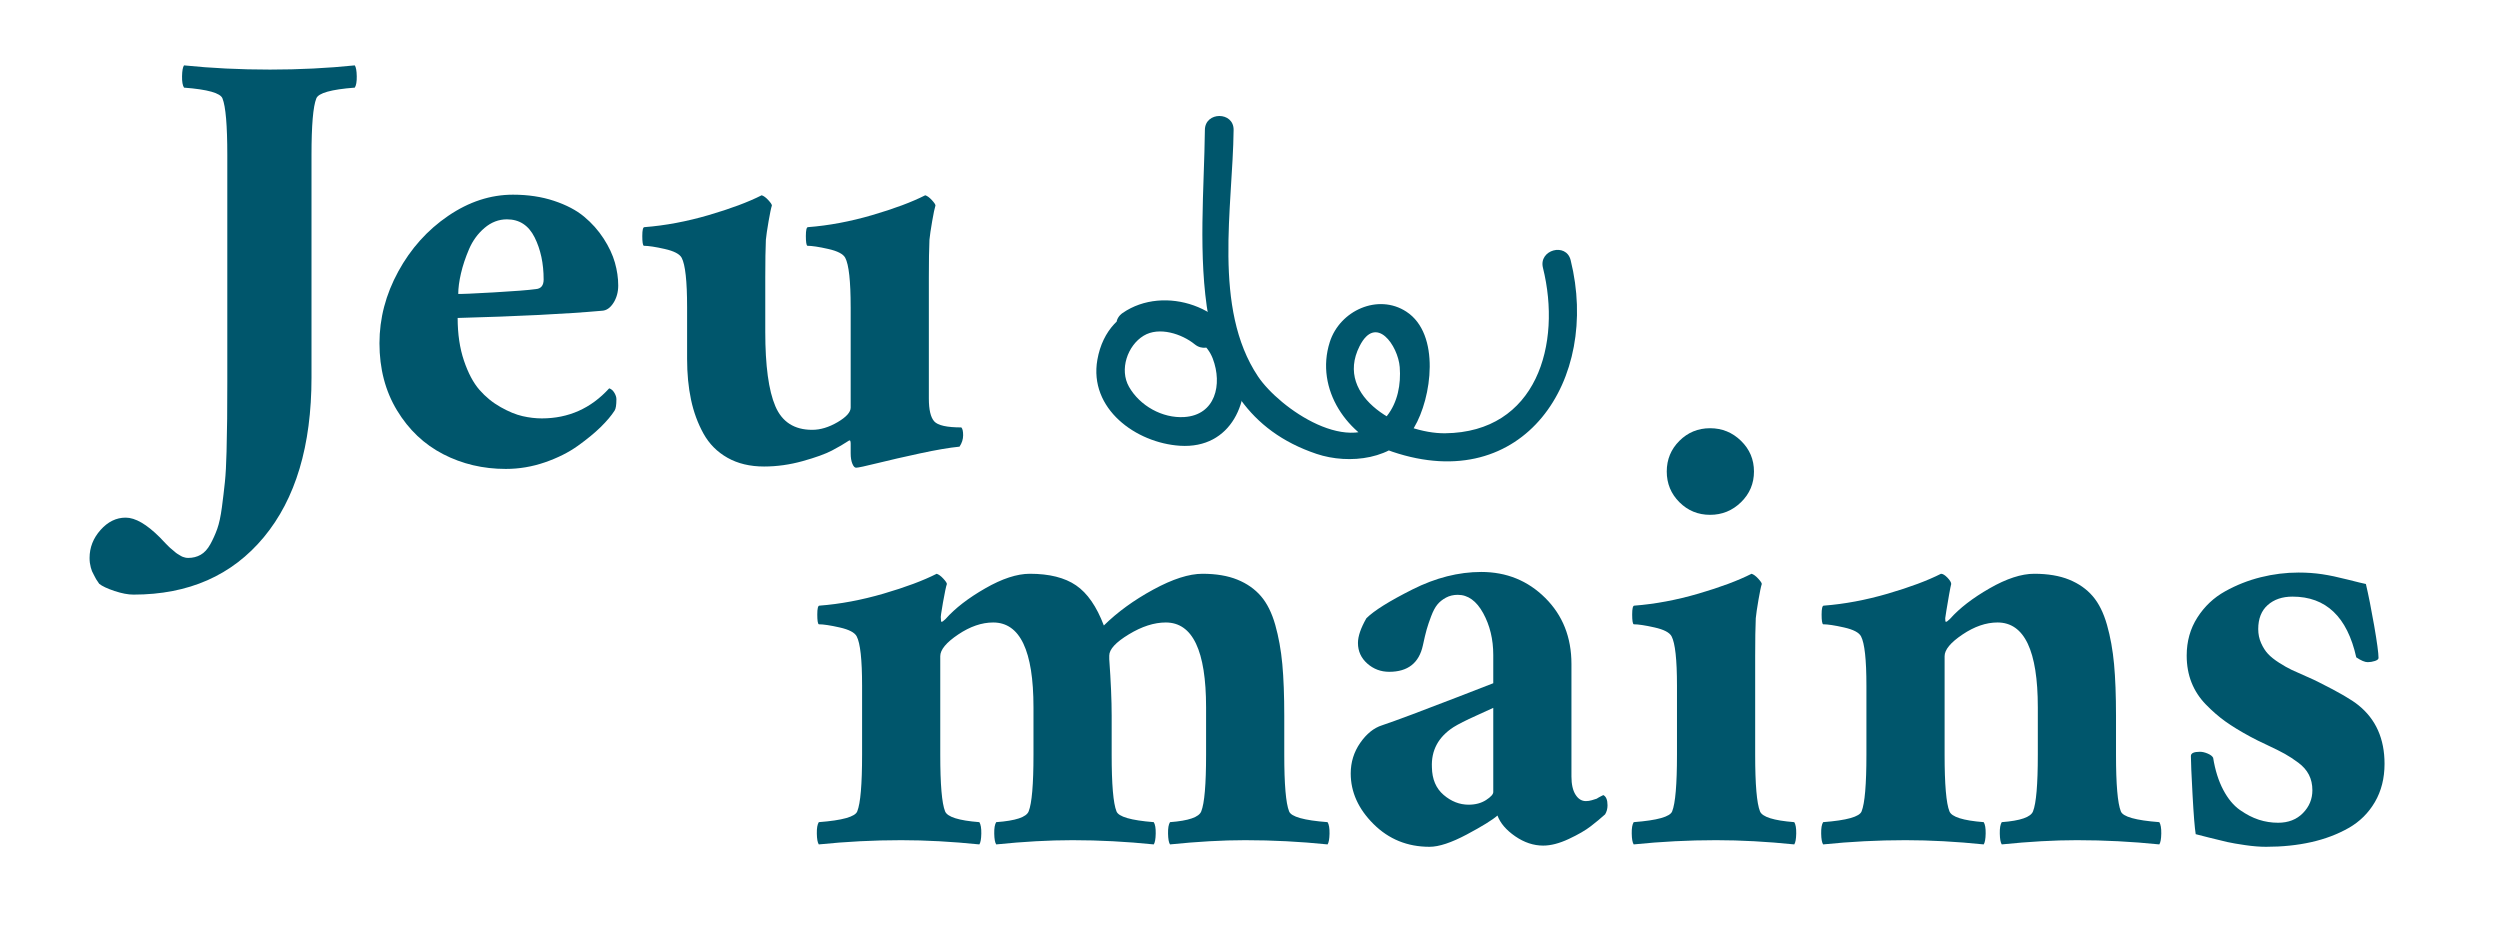
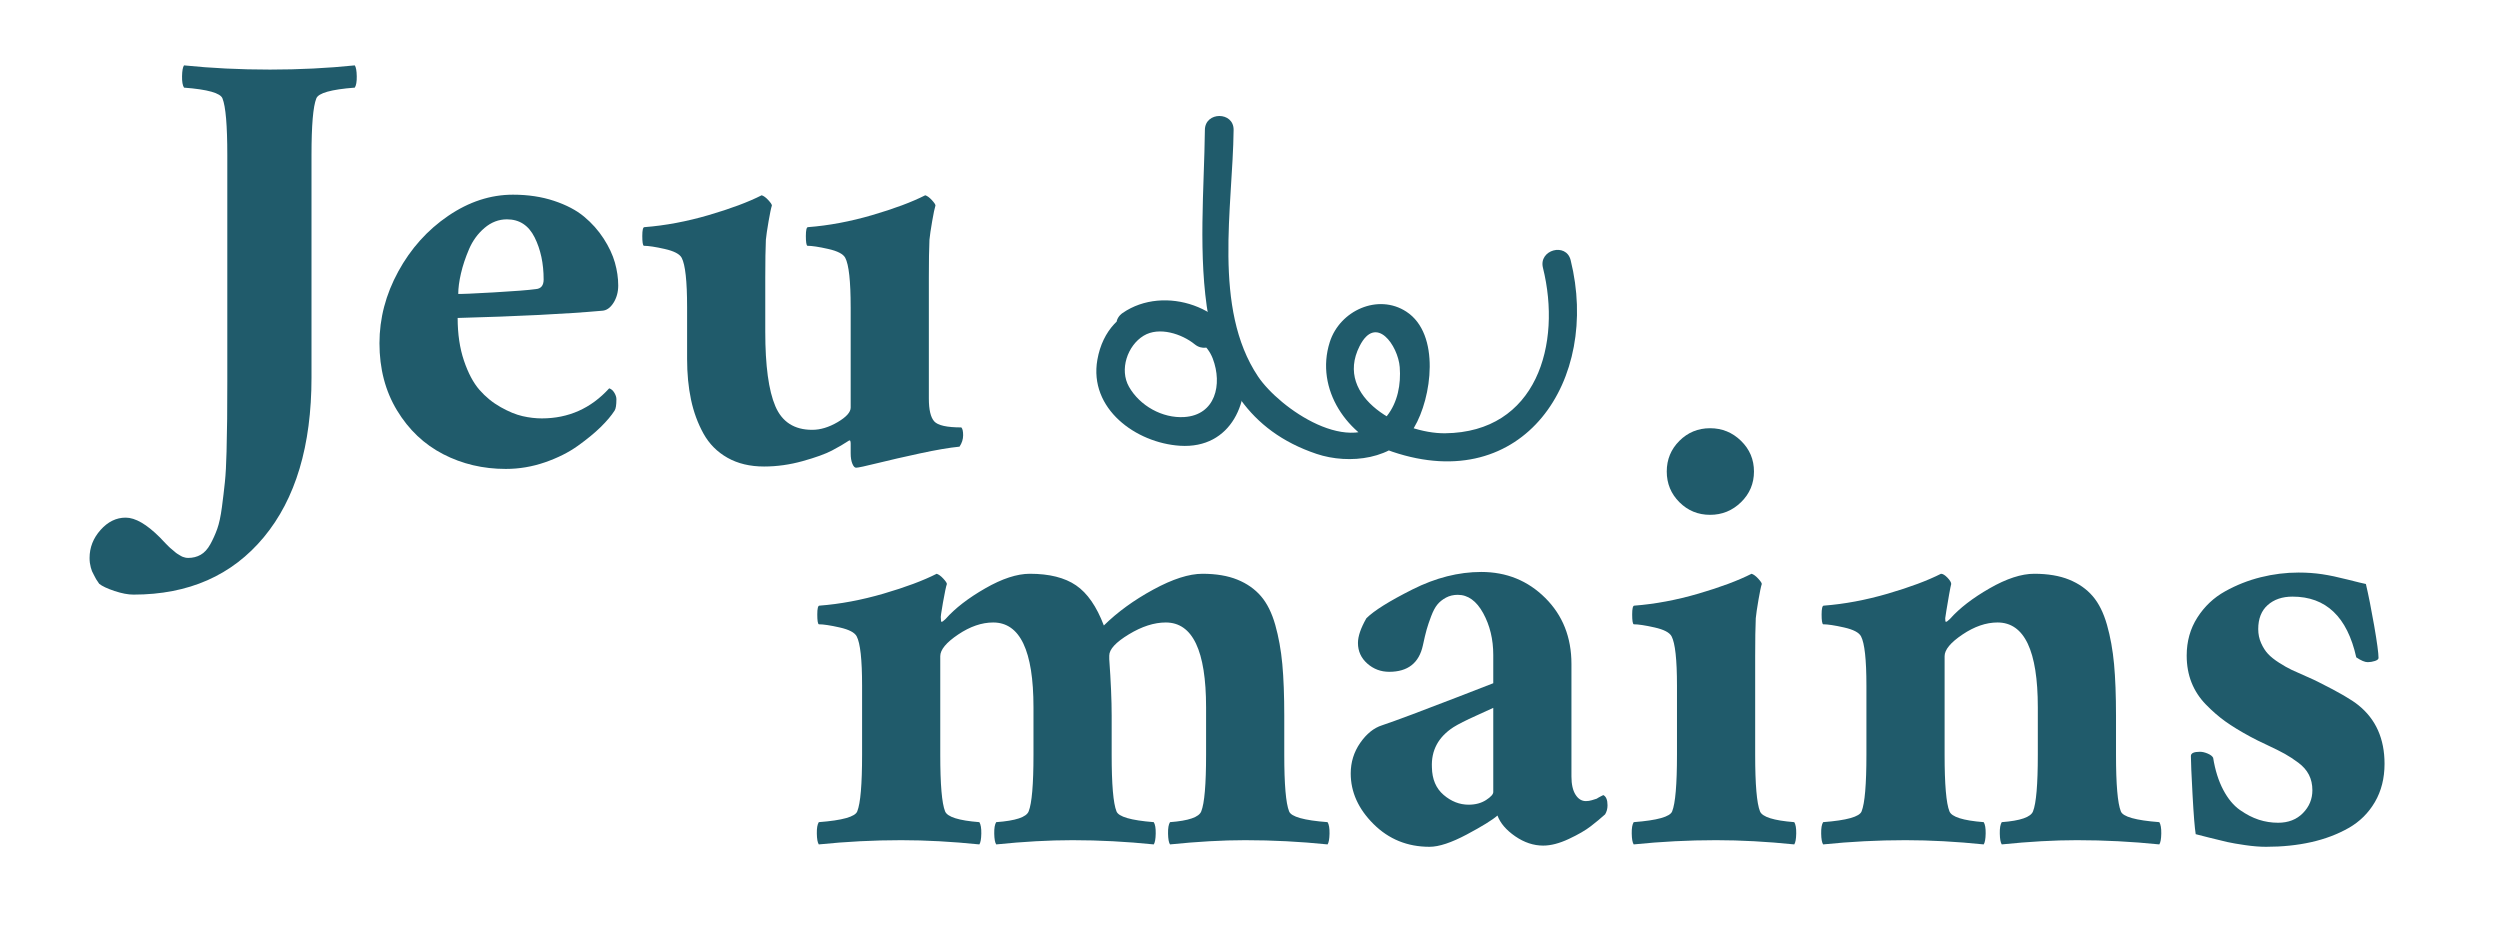
<svg xmlns="http://www.w3.org/2000/svg" version="1.1" id="Calque_1" x="0px" y="0px" width="489px" height="182px" viewBox="0 0 489 182" enable-background="new 0 0 489 182" xml:space="preserve">
  <g>
-     <path fill="#00566C" d="M52.813,13.611c5.725,0,11.253-0.275,16.586-0.822c0.236,0.353,0.361,1.057,0.382,2.115   c0.02,1.06-0.108,1.806-0.382,2.236c-4.627,0.353-7.138,1.06-7.529,2.117c-0.627,1.568-0.94,5.255-0.94,11.059v43.523   c0,13.332-3.108,23.743-9.322,31.232c-6.215,7.49-14.714,11.235-25.498,11.235c-1.059,0-2.294-0.236-3.706-0.706   c-1.412-0.47-2.411-0.941-3-1.411c-0.039-0.079-0.157-0.256-0.354-0.53c-0.196-0.274-0.323-0.479-0.382-0.618   c-0.059-0.136-0.166-0.344-0.323-0.615c-0.156-0.274-0.273-0.511-0.353-0.708c-0.078-0.195-0.156-0.441-0.235-0.736   c-0.079-0.292-0.138-0.587-0.178-0.881c-0.038-0.293-0.058-0.616-0.058-0.971c0-2.038,0.715-3.861,2.147-5.471   c1.432-1.606,3.068-2.41,4.912-2.41c1.881,0,4.116,1.293,6.705,3.882c0.079,0.078,0.265,0.274,0.559,0.589   c0.293,0.312,0.49,0.518,0.588,0.615c0.097,0.101,0.273,0.275,0.529,0.531c0.254,0.255,0.45,0.431,0.588,0.529   c0.137,0.099,0.323,0.254,0.559,0.47c0.236,0.216,0.421,0.362,0.559,0.442c0.137,0.078,0.313,0.187,0.53,0.324   c0.214,0.135,0.401,0.233,0.559,0.293c0.156,0.06,0.324,0.108,0.5,0.146c0.176,0.04,0.362,0.059,0.559,0.059   c0.902,0,1.714-0.205,2.44-0.617c0.726-0.412,1.353-1.098,1.883-2.057c0.529-0.962,0.98-1.962,1.353-3.002   c0.372-1.039,0.676-2.451,0.912-4.233c0.234-1.786,0.431-3.432,0.588-4.942c0.156-1.51,0.264-3.489,0.322-5.938   c0.06-2.452,0.098-4.589,0.118-6.413c0.019-1.822,0.029-4.206,0.029-7.145V30.316c0-5.804-0.314-9.491-0.941-11.059   c-0.392-1.057-2.902-1.764-7.528-2.117c-0.274-0.431-0.403-1.176-0.382-2.236c0.02-1.058,0.147-1.762,0.382-2.115   C41.324,13.336,46.931,13.611,52.813,13.611z" />
-     <path fill="#00566C" d="M89.516,62.194c0,3.138,0.412,5.921,1.234,8.352c0.824,2.431,1.833,4.333,3.029,5.707   c1.196,1.373,2.579,2.5,4.147,3.381c1.566,0.883,3,1.472,4.293,1.765c1.293,0.295,2.549,0.44,3.764,0.44   c5.214,0,9.607-1.959,13.175-5.88c0.392,0.117,0.726,0.402,1,0.853c0.273,0.452,0.412,0.872,0.412,1.265   c0,1.137-0.118,1.881-0.353,2.233c-0.628,0.982-1.529,2.049-2.706,3.206c-1.176,1.158-2.667,2.384-4.47,3.677   c-1.804,1.294-3.951,2.371-6.44,3.234c-2.491,0.863-5.05,1.295-7.677,1.295c-4.431,0-8.508-0.961-12.233-2.884   c-3.725-1.92-6.734-4.772-9.028-8.556c-2.294-3.784-3.44-8.166-3.44-13.146c0-4.863,1.225-9.538,3.676-14.029   c2.45-4.488,5.706-8.116,9.764-10.881c4.058-2.765,8.283-4.146,12.675-4.146c2.941,0,5.617,0.402,8.029,1.205   c2.411,0.804,4.372,1.833,5.881,3.088c1.51,1.255,2.784,2.685,3.824,4.294c1.038,1.606,1.773,3.175,2.206,4.706   c0.431,1.529,0.647,3.019,0.647,4.47c0,1.293-0.314,2.431-0.94,3.411c-0.628,0.98-1.375,1.49-2.236,1.529   C110.689,61.409,101.278,61.88,89.516,62.194z M89.633,57.488c0.508,0.039,2.812-0.057,6.911-0.293   c4.097-0.236,6.852-0.451,8.263-0.647c1.02-0.079,1.529-0.706,1.529-1.882c0-3.138-0.588-5.882-1.764-8.235   c-1.176-2.353-2.981-3.529-5.412-3.529c-1.608,0-3.068,0.56-4.382,1.677c-1.315,1.117-2.323,2.5-3.029,4.146   c-0.706,1.647-1.235,3.235-1.588,4.765C89.81,55.019,89.633,56.351,89.633,57.488z" />
-     <path fill="#00566C" d="M166.39,60.077c0-5.098-0.353-8.313-1.058-9.647c-0.393-0.744-1.5-1.322-3.324-1.733   c-1.824-0.412-3.186-0.62-4.087-0.62c-0.197-0.117-0.294-0.754-0.294-1.91c0-1.158,0.137-1.736,0.411-1.736   c4.079-0.313,8.265-1.098,12.558-2.353c4.293-1.254,7.754-2.548,10.381-3.882c0.392,0.117,0.824,0.433,1.294,0.941   c0.47,0.51,0.706,0.862,0.706,1.059c-0.156,0.47-0.374,1.501-0.647,3.089c-0.273,1.586-0.451,2.793-0.529,3.615   c-0.08,1.726-0.118,4.198-0.118,7.411v23.645c0,2.197,0.353,3.687,1.059,4.47c0.706,0.785,2.47,1.177,5.294,1.177   c0.234,0.235,0.353,0.745,0.353,1.528c0,0.785-0.235,1.531-0.706,2.235c-2,0.197-4.587,0.638-7.764,1.325   c-3.176,0.686-5.951,1.321-8.323,1.909c-2.372,0.588-3.754,0.884-4.146,0.884c-0.274,0-0.521-0.265-0.735-0.796   c-0.215-0.528-0.323-1.204-0.323-2.028V86.78c0-0.55-0.118-0.745-0.353-0.589c-0.941,0.628-2.05,1.275-3.324,1.941   c-1.273,0.666-3.176,1.353-5.705,2.06c-2.528,0.704-5.048,1.058-7.558,1.058c-2.744,0-5.126-0.567-7.146-1.706   c-2.021-1.137-3.587-2.715-4.706-4.733c-1.117-2.021-1.931-4.236-2.44-6.647c-0.509-2.413-0.764-5.069-0.764-7.97V60.077   c0-5.098-0.354-8.313-1.059-9.647c-0.393-0.744-1.501-1.322-3.324-1.733c-1.824-0.412-3.186-0.62-4.087-0.62   c-0.197-0.117-0.294-0.754-0.294-1.91c0-1.158,0.137-1.736,0.411-1.736c4.079-0.313,8.264-1.098,12.559-2.353   c4.293-1.254,7.754-2.548,10.38-3.882c0.391,0.117,0.824,0.433,1.294,0.941c0.47,0.51,0.706,0.862,0.706,1.059   c-0.157,0.47-0.375,1.501-0.648,3.089c-0.273,1.586-0.451,2.793-0.529,3.615c-0.079,1.726-0.118,4.198-0.118,7.411v10.588   c0,6.628,0.656,11.479,1.971,14.557c1.313,3.079,3.714,4.618,7.205,4.618c1.608,0,3.265-0.5,4.97-1.5   c1.706-1,2.559-1.952,2.559-2.853V60.077z" />
+     <path fill="#205B6B" d="M52.813,13.611c5.725,0,11.253-0.275,16.586-0.822c0.236,0.353,0.361,1.057,0.382,2.115   c0.02,1.06-0.108,1.806-0.382,2.236c-4.627,0.353-7.138,1.06-7.529,2.117c-0.627,1.568-0.94,5.255-0.94,11.059v43.523   c0,13.332-3.108,23.743-9.322,31.232c-6.215,7.49-14.714,11.235-25.498,11.235c-1.059,0-2.294-0.236-3.706-0.706   c-1.412-0.47-2.411-0.941-3-1.411c-0.039-0.079-0.157-0.256-0.354-0.53c-0.196-0.274-0.323-0.479-0.382-0.618   c-0.059-0.136-0.166-0.344-0.323-0.615c-0.156-0.274-0.273-0.511-0.353-0.708c-0.078-0.195-0.156-0.441-0.235-0.736   c-0.079-0.292-0.138-0.587-0.178-0.881c-0.038-0.293-0.058-0.616-0.058-0.971c0-2.038,0.715-3.861,2.147-5.471   c1.432-1.606,3.068-2.41,4.912-2.41c1.881,0,4.116,1.293,6.705,3.882c0.079,0.078,0.265,0.274,0.559,0.589   c0.293,0.312,0.49,0.518,0.588,0.615c0.097,0.101,0.273,0.275,0.529,0.531c0.254,0.255,0.45,0.431,0.588,0.529   c0.137,0.099,0.323,0.254,0.559,0.47c0.236,0.216,0.421,0.362,0.559,0.442c0.137,0.078,0.313,0.187,0.53,0.324   c0.214,0.135,0.401,0.233,0.559,0.293c0.156,0.06,0.324,0.108,0.5,0.146c0.176,0.04,0.362,0.059,0.559,0.059   c0.902,0,1.714-0.205,2.44-0.617c0.726-0.412,1.353-1.098,1.883-2.057c0.529-0.962,0.98-1.962,1.353-3.002   c0.372-1.039,0.676-2.451,0.912-4.233c0.234-1.786,0.431-3.432,0.588-4.942c0.156-1.51,0.264-3.489,0.322-5.938   c0.06-2.452,0.098-4.589,0.118-6.413c0.019-1.822,0.029-4.206,0.029-7.145V30.316c0-5.804-0.314-9.491-0.941-11.059   c-0.392-1.057-2.902-1.764-7.528-2.117c-0.274-0.431-0.403-1.176-0.382-2.236c0.02-1.058,0.147-1.762,0.382-2.115   C41.324,13.336,46.931,13.611,52.813,13.611z" />
+     <path fill="#205B6B" d="M89.516,62.194c0,3.138,0.412,5.921,1.234,8.352c0.824,2.431,1.833,4.333,3.029,5.707   c1.196,1.373,2.579,2.5,4.147,3.381c1.566,0.883,3,1.472,4.293,1.765c1.293,0.295,2.549,0.44,3.764,0.44   c5.214,0,9.607-1.959,13.175-5.88c0.392,0.117,0.726,0.402,1,0.853c0.273,0.452,0.412,0.872,0.412,1.265   c0,1.137-0.118,1.881-0.353,2.233c-0.628,0.982-1.529,2.049-2.706,3.206c-1.176,1.158-2.667,2.384-4.47,3.677   c-1.804,1.294-3.951,2.371-6.44,3.234c-2.491,0.863-5.05,1.295-7.677,1.295c-4.431,0-8.508-0.961-12.233-2.884   c-3.725-1.92-6.734-4.772-9.028-8.556c-2.294-3.784-3.44-8.166-3.44-13.146c0-4.863,1.225-9.538,3.676-14.029   c2.45-4.488,5.706-8.116,9.764-10.881c4.058-2.765,8.283-4.146,12.675-4.146c2.941,0,5.617,0.402,8.029,1.205   c2.411,0.804,4.372,1.833,5.881,3.088c1.51,1.255,2.784,2.685,3.824,4.294c1.038,1.606,1.773,3.175,2.206,4.706   c0.431,1.529,0.647,3.019,0.647,4.47c0,1.293-0.314,2.431-0.94,3.411c-0.628,0.98-1.375,1.49-2.236,1.529   C110.689,61.409,101.278,61.88,89.516,62.194z M89.633,57.488c0.508,0.039,2.812-0.057,6.911-0.293   c4.097-0.236,6.852-0.451,8.263-0.647c1.02-0.079,1.529-0.706,1.529-1.882c0-3.138-0.588-5.882-1.764-8.235   c-1.176-2.353-2.981-3.529-5.412-3.529c-1.608,0-3.068,0.56-4.382,1.677c-1.315,1.117-2.323,2.5-3.029,4.146   c-0.706,1.647-1.235,3.235-1.588,4.765C89.81,55.019,89.633,56.351,89.633,57.488z" />
+     <path fill="#205B6B" d="M166.39,60.077c0-5.098-0.353-8.313-1.058-9.647c-0.393-0.744-1.5-1.322-3.324-1.733   c-1.824-0.412-3.186-0.62-4.087-0.62c-0.197-0.117-0.294-0.754-0.294-1.91c0-1.158,0.137-1.736,0.411-1.736   c4.079-0.313,8.265-1.098,12.558-2.353c4.293-1.254,7.754-2.548,10.381-3.882c0.392,0.117,0.824,0.433,1.294,0.941   c0.47,0.51,0.706,0.862,0.706,1.059c-0.156,0.47-0.374,1.501-0.647,3.089c-0.273,1.586-0.451,2.793-0.529,3.615   c-0.08,1.726-0.118,4.198-0.118,7.411v23.645c0,2.197,0.353,3.687,1.059,4.47c0.706,0.785,2.47,1.177,5.294,1.177   c0.234,0.235,0.353,0.745,0.353,1.528c0,0.785-0.235,1.531-0.706,2.235c-2,0.197-4.587,0.638-7.764,1.325   c-3.176,0.686-5.951,1.321-8.323,1.909c-2.372,0.588-3.754,0.884-4.146,0.884c-0.274,0-0.521-0.265-0.735-0.796   c-0.215-0.528-0.323-1.204-0.323-2.028V86.78c0-0.55-0.118-0.745-0.353-0.589c-0.941,0.628-2.05,1.275-3.324,1.941   c-1.273,0.666-3.176,1.353-5.705,2.06c-2.528,0.704-5.048,1.058-7.558,1.058c-2.744,0-5.126-0.567-7.146-1.706   c-2.021-1.137-3.587-2.715-4.706-4.733c-1.117-2.021-1.931-4.236-2.44-6.647c-0.509-2.413-0.764-5.069-0.764-7.97V60.077   c0-5.098-0.354-8.313-1.059-9.647c-0.393-0.744-1.501-1.322-3.324-1.733c-1.824-0.412-3.186-0.62-4.087-0.62   c-0.197-0.117-0.294-0.754-0.294-1.91c0-1.158,0.137-1.736,0.411-1.736c4.079-0.313,8.264-1.098,12.559-2.353   c4.293-1.254,7.754-2.548,10.38-3.882c0.391,0.117,0.824,0.433,1.294,0.941c0.47,0.51,0.706,0.862,0.706,1.059   c-0.157,0.47-0.375,1.501-0.648,3.089c-0.273,1.586-0.451,2.793-0.529,3.615c-0.079,1.726-0.118,4.198-0.118,7.411v10.588   c0,6.628,0.656,11.479,1.971,14.557c1.313,3.079,3.714,4.618,7.205,4.618c1.608,0,3.265-0.5,4.97-1.5   c1.706-1,2.559-1.952,2.559-2.853V60.077z" />
  </g>
  <g>
-     <path fill="#00566C" d="M201.444,112.229c3.802,0,6.813,0.754,9.028,2.264s4.029,4.129,5.44,7.853   c2.666-2.627,5.892-4.97,9.676-7.028c3.785-2.06,6.99-3.088,9.616-3.088c2.667,0,4.942,0.382,6.824,1.147   c1.883,0.765,3.419,1.842,4.616,3.234c1.197,1.392,2.128,3.265,2.796,5.617c0.664,2.354,1.125,4.91,1.382,7.676   c0.254,2.765,0.38,6.125,0.38,10.087v7.646c0,5.804,0.315,9.488,0.943,11.059c0.389,1.059,2.899,1.765,7.528,2.117   c0.272,0.431,0.401,1.176,0.383,2.233c-0.021,1.061-0.147,1.765-0.383,2.12c-5.372-0.549-10.746-0.825-16.115-0.825   c-4.433,0-9.334,0.276-14.706,0.825c-0.235-0.355-0.363-1.06-0.382-2.12c-0.021-1.058,0.108-1.803,0.382-2.233   c3.646-0.274,5.685-0.979,6.117-2.117c0.626-1.57,0.941-5.255,0.941-11.059v-9.292c0-11.058-2.626-16.588-7.881-16.588   c-2.274,0-4.686,0.776-7.235,2.325c-2.55,1.546-3.824,2.931-3.824,4.146v0.705c0.315,4.392,0.472,8.078,0.472,11.058v7.646   c0,5.804,0.313,9.488,0.94,11.059c0.392,1.059,2.823,1.765,7.293,2.117c0.274,0.431,0.402,1.176,0.382,2.233   c-0.02,1.061-0.146,1.765-0.382,2.12c-5.372-0.549-10.667-0.825-15.88-0.825c-4.588,0-9.568,0.276-14.939,0.825   c-0.235-0.355-0.363-1.06-0.382-2.12c-0.021-1.058,0.107-1.803,0.382-2.233c3.803-0.274,5.92-0.979,6.353-2.117   c0.625-1.57,0.94-5.255,0.94-11.059v-9.292c0-11.058-2.626-16.588-7.882-16.588c-2.234,0-4.52,0.786-6.852,2.353   c-2.333,1.568-3.5,2.98-3.5,4.234v19.293c0,5.804,0.313,9.488,0.942,11.059c0.431,1.097,2.666,1.803,6.705,2.117   c0.273,0.431,0.401,1.176,0.382,2.233c-0.021,1.061-0.147,1.765-0.382,2.12c-5.373-0.549-10.47-0.825-15.292-0.825   c-5.373,0-10.744,0.276-16.116,0.825c-0.236-0.355-0.363-1.06-0.382-2.12c-0.021-1.058,0.107-1.803,0.382-2.233   c4.625-0.353,7.136-1.059,7.529-2.117c0.626-1.57,0.941-5.255,0.941-11.059v-13.527c0-5.097-0.353-8.312-1.059-9.646   c-0.393-0.744-1.5-1.325-3.323-1.734c-1.823-0.411-3.187-0.619-4.088-0.619c-0.197-0.116-0.294-0.754-0.294-1.91   s0.137-1.736,0.412-1.736c4.078-0.312,8.264-1.098,12.558-2.352c4.293-1.254,7.754-2.55,10.381-3.882   c0.39,0.116,0.823,0.431,1.293,0.94c0.47,0.511,0.706,0.862,0.706,1.06c-0.157,0.431-0.412,1.636-0.765,3.618   c-0.354,1.979-0.491,3.008-0.412,3.085c0,0.395,0.038,0.628,0.118,0.708c0.156,0,0.432-0.197,0.823-0.588   c1.844-2.079,4.421-4.069,7.735-5.971C196.024,113.18,198.935,112.229,201.444,112.229z" />
-     <path fill="#00566C" d="M289.729,111.875c4.939,0,9.116,1.695,12.526,5.087c3.413,3.393,5.12,7.695,5.12,12.91v22   c0,1.528,0.262,2.715,0.792,3.557c0.531,0.843,1.207,1.266,2.031,1.266c0.391,0,0.785-0.061,1.176-0.177   c0.391-0.117,0.705-0.216,0.94-0.295c0.236-0.155,0.509-0.314,0.824-0.47l0.471-0.235c0.547,0.274,0.822,0.941,0.822,2   c0,0.667-0.158,1.254-0.469,1.765c-0.824,0.745-1.756,1.52-2.795,2.321c-1.037,0.807-2.479,1.639-4.322,2.502   c-1.842,0.863-3.511,1.293-4.999,1.293c-1.881,0-3.705-0.607-5.472-1.822c-1.763-1.216-2.919-2.568-3.468-4.059   c-0.982,0.862-2.98,2.097-6.001,3.706c-3.021,1.606-5.449,2.41-7.292,2.41c-4.316,0-7.96-1.479-10.94-4.441   c-2.98-2.959-4.472-6.264-4.472-9.909c0-2.197,0.619-4.188,1.852-5.97c1.239-1.784,2.657-2.931,4.265-3.441   c1.293-0.433,3.273-1.148,5.942-2.148c2.666-0.998,5.615-2.125,8.852-3.382c3.236-1.254,5.558-2.155,6.971-2.704v-2.471v-3.058   c0-3.06-0.659-5.783-1.972-8.178c-1.313-2.392-2.97-3.585-4.97-3.585c-0.863,0-1.638,0.186-2.322,0.557   c-0.687,0.373-1.246,0.823-1.676,1.354c-0.433,0.529-0.834,1.285-1.206,2.265c-0.373,0.98-0.668,1.852-0.883,2.615   c-0.215,0.767-0.461,1.797-0.736,3.09c-0.746,3.451-2.939,5.177-6.586,5.177c-1.648,0-3.079-0.54-4.294-1.619   c-1.215-1.077-1.822-2.421-1.822-4.026c0-1.296,0.547-2.903,1.646-4.826c1.49-1.49,4.499-3.371,9.028-5.646   C280.818,113.013,285.298,111.875,289.729,111.875z M287.257,157.398c1.333,0,2.472-0.303,3.413-0.909   c0.94-0.609,1.413-1.13,1.413-1.561v-16.47c-0.236,0.119-1.353,0.63-3.353,1.531c-2.001,0.902-3.472,1.646-4.411,2.233   c-2.98,1.923-4.394,4.549-4.237,7.883c0.04,2.314,0.804,4.108,2.293,5.383C283.868,156.761,285.495,157.398,287.257,157.398z" />
-     <path fill="#00566C" d="M343.312,128.343v19.293c0,5.804,0.313,9.488,0.94,11.059c0.433,1.097,2.667,1.803,6.706,2.117   c0.273,0.431,0.402,1.176,0.383,2.233c-0.021,1.061-0.147,1.765-0.383,2.12c-5.371-0.549-10.471-0.825-15.291-0.825   c-5.375,0-10.746,0.276-16.118,0.825c-0.236-0.355-0.363-1.06-0.381-2.12c-0.021-1.058,0.107-1.803,0.381-2.233   c4.625-0.353,7.136-1.059,7.53-2.117c0.625-1.57,0.938-5.255,0.938-11.059v-13.527c0-5.097-0.353-8.312-1.058-9.646   c-0.393-0.744-1.5-1.325-3.324-1.734c-1.822-0.411-3.185-0.619-4.087-0.619c-0.197-0.116-0.295-0.754-0.295-1.91   s0.139-1.736,0.414-1.736c4.077-0.312,8.264-1.098,12.555-2.352c4.297-1.254,7.756-2.55,10.383-3.882   c0.389,0.116,0.823,0.431,1.292,0.94c0.471,0.511,0.708,0.862,0.708,1.06c-0.158,0.469-0.373,1.497-0.647,3.087   c-0.274,1.588-0.451,2.796-0.529,3.616C343.35,122.657,343.312,125.127,343.312,128.343z M328.489,98.23   c-1.647-1.648-2.472-3.648-2.472-6.001c0-2.352,0.824-4.352,2.472-5.999c1.648-1.646,3.648-2.47,6.001-2.47   c2.35,0,4.37,0.824,6.056,2.47c1.688,1.647,2.531,3.647,2.531,5.999c0,2.353-0.844,4.353-2.531,6.001   c-1.686,1.646-3.706,2.47-6.056,2.47C332.137,100.7,330.137,99.876,328.489,98.23z" />
-     <path fill="#00566C" d="M397.894,112.229c2.668,0,4.941,0.382,6.824,1.147c1.882,0.765,3.419,1.842,4.615,3.234   c1.197,1.392,2.128,3.265,2.796,5.617c0.665,2.354,1.125,4.91,1.382,7.676c0.253,2.765,0.38,6.125,0.38,10.087v7.646   c0,5.804,0.317,9.488,0.944,11.059c0.389,1.059,2.898,1.765,7.527,2.117c0.272,0.431,0.401,1.176,0.384,2.233   c-0.021,1.061-0.147,1.765-0.384,2.12c-5.372-0.549-10.746-0.825-16.115-0.825c-4.433,0-9.334,0.276-14.705,0.825   c-0.235-0.355-0.362-1.06-0.383-2.12c-0.021-1.058,0.107-1.803,0.383-2.233c3.646-0.274,5.684-0.979,6.118-2.117   c0.624-1.57,0.938-5.255,0.938-11.059v-9.292c0-11.058-2.626-16.588-7.881-16.588c-2.236,0-4.52,0.786-6.852,2.353   c-2.333,1.568-3.5,2.98-3.5,4.234v19.293c0,5.804,0.314,9.488,0.944,11.059c0.429,1.097,2.664,1.803,6.703,2.117   c0.273,0.431,0.401,1.176,0.383,2.233c-0.021,1.061-0.146,1.765-0.383,2.12c-5.371-0.549-10.471-0.825-15.292-0.825   c-5.374,0-10.745,0.276-16.117,0.825c-0.236-0.355-0.363-1.06-0.381-2.12c-0.021-1.058,0.106-1.803,0.381-2.233   c4.626-0.353,7.137-1.059,7.53-2.117c0.625-1.57,0.938-5.255,0.938-11.059v-13.527c0-5.097-0.353-8.312-1.058-9.646   c-0.394-0.744-1.5-1.325-3.325-1.734c-1.822-0.411-3.185-0.619-4.086-0.619c-0.196-0.116-0.295-0.754-0.295-1.91   s0.14-1.736,0.414-1.736c4.076-0.312,8.264-1.098,12.555-2.352c4.295-1.254,7.755-2.55,10.382-3.882   c0.353,0,0.773,0.254,1.265,0.764c0.49,0.511,0.735,0.923,0.735,1.236c-0.08,0.274-0.217,0.959-0.413,2.058   c-0.197,1.099-0.373,2.138-0.529,3.117c-0.155,0.979-0.233,1.49-0.233,1.528c0,0.395,0.037,0.628,0.117,0.708   c0.156,0,0.432-0.197,0.822-0.588c1.845-2.079,4.422-4.069,7.736-5.971C392.472,113.18,395.385,112.229,397.894,112.229z" />
-     <path fill="#00566C" d="M449.594,111.992c1.647,0,3.185,0.109,4.617,0.324c1.434,0.214,3.109,0.568,5.03,1.06   c1.92,0.489,3.096,0.772,3.527,0.853c0.51,2.156,1.049,4.872,1.619,8.145c0.566,3.274,0.852,5.383,0.852,6.323   c0,0.236-0.233,0.433-0.704,0.59c-0.472,0.156-0.943,0.233-1.413,0.233c-0.552,0-1.292-0.312-2.236-0.941   c-1.762-7.921-5.918-11.88-12.468-11.88c-2.002,0-3.616,0.548-4.854,1.648c-1.234,1.095-1.854,2.666-1.854,4.703   c0,0.982,0.187,1.894,0.562,2.736c0.372,0.841,0.822,1.549,1.353,2.117c0.529,0.567,1.255,1.147,2.175,1.735   c0.921,0.589,1.736,1.048,2.441,1.381c0.705,0.334,1.647,0.754,2.824,1.265c1.176,0.511,2.059,0.923,2.646,1.236   c3.766,1.882,6.294,3.353,7.588,4.41c3.412,2.744,5.117,6.569,5.117,11.47c0,2.823-0.627,5.314-1.881,7.47   c-1.257,2.156-2.973,3.853-5.149,5.089c-2.176,1.233-4.614,2.157-7.32,2.764c-2.705,0.607-5.649,0.911-8.824,0.911   c-1.214,0-2.566-0.106-4.059-0.324c-1.49-0.214-2.675-0.419-3.559-0.617c-0.881-0.196-2.086-0.489-3.614-0.881   c-1.531-0.394-2.373-0.608-2.53-0.647c-0.195-1.177-0.403-3.754-0.619-7.735c-0.215-3.979-0.323-6.498-0.323-7.559   c0-0.549,0.589-0.823,1.765-0.823c0.472,0,0.979,0.119,1.531,0.354c0.547,0.234,0.901,0.509,1.058,0.821   c0.391,2.434,1.049,4.521,1.972,6.267c0.918,1.743,2.008,3.058,3.262,3.94c1.256,0.882,2.49,1.519,3.706,1.91   c1.216,0.394,2.472,0.589,3.766,0.589c1.998,0,3.617-0.628,4.851-1.882c1.236-1.255,1.853-2.745,1.853-4.471   c0-1.137-0.226-2.147-0.677-3.028c-0.45-0.884-1.138-1.667-2.057-2.353c-0.923-0.688-1.804-1.265-2.649-1.736   c-0.841-0.47-1.979-1.039-3.409-1.705c-1.434-0.666-2.54-1.215-3.324-1.646c-1.959-1.059-3.597-2.061-4.911-3   c-1.312-0.941-2.586-2.051-3.822-3.325c-1.236-1.273-2.165-2.705-2.794-4.294c-0.627-1.586-0.942-3.343-0.942-5.262   c0-2.784,0.697-5.267,2.089-7.44c1.392-2.176,3.195-3.884,5.413-5.117c2.214-1.236,4.547-2.157,6.996-2.765   C444.662,112.296,447.124,111.992,449.594,111.992z" />
+     <path fill="#205B6B" d="M201.444,112.229c3.802,0,6.813,0.754,9.028,2.264s4.029,4.129,5.44,7.853   c2.666-2.627,5.892-4.97,9.676-7.028c3.785-2.06,6.99-3.088,9.616-3.088c2.667,0,4.942,0.382,6.824,1.147   c1.883,0.765,3.419,1.842,4.616,3.234c1.197,1.392,2.128,3.265,2.796,5.617c0.664,2.354,1.125,4.91,1.382,7.676   c0.254,2.765,0.38,6.125,0.38,10.087v7.646c0,5.804,0.315,9.488,0.943,11.059c0.389,1.059,2.899,1.765,7.528,2.117   c0.272,0.431,0.401,1.176,0.383,2.233c-0.021,1.061-0.147,1.765-0.383,2.12c-5.372-0.549-10.746-0.825-16.115-0.825   c-4.433,0-9.334,0.276-14.706,0.825c-0.235-0.355-0.363-1.06-0.382-2.12c-0.021-1.058,0.108-1.803,0.382-2.233   c3.646-0.274,5.685-0.979,6.117-2.117c0.626-1.57,0.941-5.255,0.941-11.059v-9.292c0-11.058-2.626-16.588-7.881-16.588   c-2.274,0-4.686,0.776-7.235,2.325c-2.55,1.546-3.824,2.931-3.824,4.146v0.705c0.315,4.392,0.472,8.078,0.472,11.058v7.646   c0,5.804,0.313,9.488,0.94,11.059c0.392,1.059,2.823,1.765,7.293,2.117c0.274,0.431,0.402,1.176,0.382,2.233   c-0.02,1.061-0.146,1.765-0.382,2.12c-5.372-0.549-10.667-0.825-15.88-0.825c-4.588,0-9.568,0.276-14.939,0.825   c-0.235-0.355-0.363-1.06-0.382-2.12c-0.021-1.058,0.107-1.803,0.382-2.233c3.803-0.274,5.92-0.979,6.353-2.117   c0.625-1.57,0.94-5.255,0.94-11.059v-9.292c0-11.058-2.626-16.588-7.882-16.588c-2.234,0-4.52,0.786-6.852,2.353   c-2.333,1.568-3.5,2.98-3.5,4.234v19.293c0,5.804,0.313,9.488,0.942,11.059c0.431,1.097,2.666,1.803,6.705,2.117   c0.273,0.431,0.401,1.176,0.382,2.233c-0.021,1.061-0.147,1.765-0.382,2.12c-5.373-0.549-10.47-0.825-15.292-0.825   c-5.373,0-10.744,0.276-16.116,0.825c-0.236-0.355-0.363-1.06-0.382-2.12c-0.021-1.058,0.107-1.803,0.382-2.233   c4.625-0.353,7.136-1.059,7.529-2.117c0.626-1.57,0.941-5.255,0.941-11.059v-13.527c0-5.097-0.353-8.312-1.059-9.646   c-0.393-0.744-1.5-1.325-3.323-1.734c-1.823-0.411-3.187-0.619-4.088-0.619c-0.197-0.116-0.294-0.754-0.294-1.91   s0.137-1.736,0.412-1.736c4.078-0.312,8.264-1.098,12.558-2.352c4.293-1.254,7.754-2.55,10.381-3.882   c0.39,0.116,0.823,0.431,1.293,0.94c0.47,0.511,0.706,0.862,0.706,1.06c-0.157,0.431-0.412,1.636-0.765,3.618   c-0.354,1.979-0.491,3.008-0.412,3.085c0,0.395,0.038,0.628,0.118,0.708c0.156,0,0.432-0.197,0.823-0.588   c1.844-2.079,4.421-4.069,7.735-5.971C196.024,113.18,198.935,112.229,201.444,112.229z" />
+     <path fill="#205B6B" d="M289.729,111.875c4.939,0,9.116,1.695,12.526,5.087c3.413,3.393,5.12,7.695,5.12,12.91v22   c0,1.528,0.262,2.715,0.792,3.557c0.531,0.843,1.207,1.266,2.031,1.266c0.391,0,0.785-0.061,1.176-0.177   c0.391-0.117,0.705-0.216,0.94-0.295c0.236-0.155,0.509-0.314,0.824-0.47l0.471-0.235c0.547,0.274,0.822,0.941,0.822,2   c0,0.667-0.158,1.254-0.469,1.765c-0.824,0.745-1.756,1.52-2.795,2.321c-1.037,0.807-2.479,1.639-4.322,2.502   c-1.842,0.863-3.511,1.293-4.999,1.293c-1.881,0-3.705-0.607-5.472-1.822c-1.763-1.216-2.919-2.568-3.468-4.059   c-0.982,0.862-2.98,2.097-6.001,3.706c-3.021,1.606-5.449,2.41-7.292,2.41c-4.316,0-7.96-1.479-10.94-4.441   c-2.98-2.959-4.472-6.264-4.472-9.909c0-2.197,0.619-4.188,1.852-5.97c1.239-1.784,2.657-2.931,4.265-3.441   c1.293-0.433,3.273-1.148,5.942-2.148c2.666-0.998,5.615-2.125,8.852-3.382c3.236-1.254,5.558-2.155,6.971-2.704v-2.471v-3.058   c0-3.06-0.659-5.783-1.972-8.178c-1.313-2.392-2.97-3.585-4.97-3.585c-0.863,0-1.638,0.186-2.322,0.557   c-0.687,0.373-1.246,0.823-1.676,1.354c-0.433,0.529-0.834,1.285-1.206,2.265c-0.373,0.98-0.668,1.852-0.883,2.615   c-0.215,0.767-0.461,1.797-0.736,3.09c-0.746,3.451-2.939,5.177-6.586,5.177c-1.648,0-3.079-0.54-4.294-1.619   c-1.215-1.077-1.822-2.421-1.822-4.026c0-1.296,0.547-2.903,1.646-4.826c1.49-1.49,4.499-3.371,9.028-5.646   C280.818,113.013,285.298,111.875,289.729,111.875z M287.257,157.398c1.333,0,2.472-0.303,3.413-0.909   c0.94-0.609,1.413-1.13,1.413-1.561v-16.47c-0.236,0.119-1.353,0.63-3.353,1.531c-2.001,0.902-3.472,1.646-4.411,2.233   c-2.98,1.923-4.394,4.549-4.237,7.883c0.04,2.314,0.804,4.108,2.293,5.383C283.868,156.761,285.495,157.398,287.257,157.398z" />
+     <path fill="#205B6B" d="M343.312,128.343v19.293c0,5.804,0.313,9.488,0.94,11.059c0.433,1.097,2.667,1.803,6.706,2.117   c0.273,0.431,0.402,1.176,0.383,2.233c-0.021,1.061-0.147,1.765-0.383,2.12c-5.371-0.549-10.471-0.825-15.291-0.825   c-5.375,0-10.746,0.276-16.118,0.825c-0.236-0.355-0.363-1.06-0.381-2.12c-0.021-1.058,0.107-1.803,0.381-2.233   c4.625-0.353,7.136-1.059,7.53-2.117c0.625-1.57,0.938-5.255,0.938-11.059v-13.527c0-5.097-0.353-8.312-1.058-9.646   c-0.393-0.744-1.5-1.325-3.324-1.734c-1.822-0.411-3.185-0.619-4.087-0.619c-0.197-0.116-0.295-0.754-0.295-1.91   s0.139-1.736,0.414-1.736c4.077-0.312,8.264-1.098,12.555-2.352c4.297-1.254,7.756-2.55,10.383-3.882   c0.389,0.116,0.823,0.431,1.292,0.94c0.471,0.511,0.708,0.862,0.708,1.06c-0.158,0.469-0.373,1.497-0.647,3.087   c-0.274,1.588-0.451,2.796-0.529,3.616C343.35,122.657,343.312,125.127,343.312,128.343z M328.489,98.23   c-1.647-1.648-2.472-3.648-2.472-6.001c0-2.352,0.824-4.352,2.472-5.999c1.648-1.646,3.648-2.47,6.001-2.47   c2.35,0,4.37,0.824,6.056,2.47c1.688,1.647,2.531,3.647,2.531,5.999c0,2.353-0.844,4.353-2.531,6.001   c-1.686,1.646-3.706,2.47-6.056,2.47C332.137,100.7,330.137,99.876,328.489,98.23z" />
+     <path fill="#205B6B" d="M397.894,112.229c2.668,0,4.941,0.382,6.824,1.147c1.882,0.765,3.419,1.842,4.615,3.234   c1.197,1.392,2.128,3.265,2.796,5.617c0.665,2.354,1.125,4.91,1.382,7.676c0.253,2.765,0.38,6.125,0.38,10.087v7.646   c0,5.804,0.317,9.488,0.944,11.059c0.389,1.059,2.898,1.765,7.527,2.117c0.272,0.431,0.401,1.176,0.384,2.233   c-0.021,1.061-0.147,1.765-0.384,2.12c-5.372-0.549-10.746-0.825-16.115-0.825c-4.433,0-9.334,0.276-14.705,0.825   c-0.235-0.355-0.362-1.06-0.383-2.12c-0.021-1.058,0.107-1.803,0.383-2.233c3.646-0.274,5.684-0.979,6.118-2.117   c0.624-1.57,0.938-5.255,0.938-11.059v-9.292c0-11.058-2.626-16.588-7.881-16.588c-2.236,0-4.52,0.786-6.852,2.353   c-2.333,1.568-3.5,2.98-3.5,4.234v19.293c0,5.804,0.314,9.488,0.944,11.059c0.429,1.097,2.664,1.803,6.703,2.117   c0.273,0.431,0.401,1.176,0.383,2.233c-0.021,1.061-0.146,1.765-0.383,2.12c-5.371-0.549-10.471-0.825-15.292-0.825   c-5.374,0-10.745,0.276-16.117,0.825c-0.236-0.355-0.363-1.06-0.381-2.12c-0.021-1.058,0.106-1.803,0.381-2.233   c4.626-0.353,7.137-1.059,7.53-2.117c0.625-1.57,0.938-5.255,0.938-11.059v-13.527c0-5.097-0.353-8.312-1.058-9.646   c-0.394-0.744-1.5-1.325-3.325-1.734c-1.822-0.411-3.185-0.619-4.086-0.619c-0.196-0.116-0.295-0.754-0.295-1.91   s0.14-1.736,0.414-1.736c4.076-0.312,8.264-1.098,12.555-2.352c4.295-1.254,7.755-2.55,10.382-3.882   c0.353,0,0.773,0.254,1.265,0.764c0.49,0.511,0.735,0.923,0.735,1.236c-0.08,0.274-0.217,0.959-0.413,2.058   c-0.197,1.099-0.373,2.138-0.529,3.117c-0.155,0.979-0.233,1.49-0.233,1.528c0,0.395,0.037,0.628,0.117,0.708   c0.156,0,0.432-0.197,0.822-0.588c1.845-2.079,4.422-4.069,7.736-5.971C392.472,113.18,395.385,112.229,397.894,112.229z" />
+     <path fill="#205B6B" d="M449.594,111.992c1.647,0,3.185,0.109,4.617,0.324c1.434,0.214,3.109,0.568,5.03,1.06   c1.92,0.489,3.096,0.772,3.527,0.853c0.51,2.156,1.049,4.872,1.619,8.145c0.566,3.274,0.852,5.383,0.852,6.323   c0,0.236-0.233,0.433-0.704,0.59c-0.472,0.156-0.943,0.233-1.413,0.233c-0.552,0-1.292-0.312-2.236-0.941   c-1.762-7.921-5.918-11.88-12.468-11.88c-2.002,0-3.616,0.548-4.854,1.648c-1.234,1.095-1.854,2.666-1.854,4.703   c0,0.982,0.187,1.894,0.562,2.736c0.372,0.841,0.822,1.549,1.353,2.117c0.529,0.567,1.255,1.147,2.175,1.735   c0.921,0.589,1.736,1.048,2.441,1.381c0.705,0.334,1.647,0.754,2.824,1.265c1.176,0.511,2.059,0.923,2.646,1.236   c3.766,1.882,6.294,3.353,7.588,4.41c3.412,2.744,5.117,6.569,5.117,11.47c0,2.823-0.627,5.314-1.881,7.47   c-1.257,2.156-2.973,3.853-5.149,5.089c-2.176,1.233-4.614,2.157-7.32,2.764c-2.705,0.607-5.649,0.911-8.824,0.911   c-1.214,0-2.566-0.106-4.059-0.324c-1.49-0.214-2.675-0.419-3.559-0.617c-0.881-0.196-2.086-0.489-3.614-0.881   c-1.531-0.394-2.373-0.608-2.53-0.647c-0.195-1.177-0.403-3.754-0.619-7.735c-0.215-3.979-0.323-6.498-0.323-7.559   c0-0.549,0.589-0.823,1.765-0.823c0.472,0,0.979,0.119,1.531,0.354c0.547,0.234,0.901,0.509,1.058,0.821   c0.391,2.434,1.049,4.521,1.972,6.267c0.918,1.743,2.008,3.058,3.262,3.94c1.256,0.882,2.49,1.519,3.706,1.91   c1.216,0.394,2.472,0.589,3.766,0.589c1.998,0,3.617-0.628,4.851-1.882c1.236-1.255,1.853-2.745,1.853-4.471   c0-1.137-0.226-2.147-0.677-3.028c-0.45-0.884-1.138-1.667-2.057-2.353c-0.923-0.688-1.804-1.265-2.649-1.736   c-0.841-0.47-1.979-1.039-3.409-1.705c-1.434-0.666-2.54-1.215-3.324-1.646c-1.959-1.059-3.597-2.061-4.911-3   c-1.312-0.941-2.586-2.051-3.822-3.325c-1.236-1.273-2.165-2.705-2.794-4.294c-0.627-1.586-0.942-3.343-0.942-5.262   c0-2.784,0.697-5.267,2.089-7.44c1.392-2.176,3.195-3.884,5.413-5.117c2.214-1.236,4.547-2.157,6.996-2.765   C444.662,112.296,447.124,111.992,449.594,111.992z" />
  </g>
-   <path fill="#00566C" d="M235.676,25.406c-0.24,22.53-5.108,54.328,21.843,63.375c6.362,2.135,15.314,1.142,19.068-5.139  c3.465-5.793,5.218-18.304-1.513-22.686c-5.517-3.593-12.998-0.233-14.969,5.95c-2.943,9.242,3.445,18.478,12.26,21.457  c25.676,8.667,40.669-14.081,34.852-37.481c-0.875-3.515-6.294-2.025-5.417,1.492c3.714,14.949-1.206,32.181-19.15,32.374  c-8.303,0.088-21.841-6.914-16.714-17.046c3.216-6.363,7.528-0.065,7.852,4.103c0.258,3.351-0.39,6.895-2.511,9.565  c-6.761,8.505-21.077-1.552-25.217-7.747c-8.903-13.33-4.925-33.167-4.766-48.216C241.333,21.78,235.714,21.784,235.676,25.406  L235.676,25.406z" />
-   <path fill="#00566C" d="M237.662,63.375c-8.377-6.831-20.958-4.642-23.015,6.977c-1.702,9.618,7.579,16.289,16.158,16.838  c10.087,0.65,14.121-8.901,12.163-17.441c-2.216-9.668-15.227-14.165-23.381-8.53c-2.959,2.045-0.154,6.917,2.836,4.851  c4.79-3.308,12.749-1.318,14.797,4.072c1.925,5.07,0.514,11.035-5.557,11.43c-4.314,0.282-8.729-2.216-10.833-5.921  c-1.912-3.368-0.289-8.067,2.86-9.981c3.031-1.845,7.503-0.356,10,1.678C236.471,69.617,240.472,65.668,237.662,63.375  L237.662,63.375z" />
+   <path fill="#205B6B" d="M235.676,25.406c-0.24,22.53-5.108,54.328,21.843,63.375c6.362,2.135,15.314,1.142,19.068-5.139  c3.465-5.793,5.218-18.304-1.513-22.686c-5.517-3.593-12.998-0.233-14.969,5.95c-2.943,9.242,3.445,18.478,12.26,21.457  c25.676,8.667,40.669-14.081,34.852-37.481c-0.875-3.515-6.294-2.025-5.417,1.492c3.714,14.949-1.206,32.181-19.15,32.374  c-8.303,0.088-21.841-6.914-16.714-17.046c3.216-6.363,7.528-0.065,7.852,4.103c0.258,3.351-0.39,6.895-2.511,9.565  c-6.761,8.505-21.077-1.552-25.217-7.747c-8.903-13.33-4.925-33.167-4.766-48.216C241.333,21.78,235.714,21.784,235.676,25.406  L235.676,25.406z" />
+   <path fill="#205B6B" d="M237.662,63.375c-8.377-6.831-20.958-4.642-23.015,6.977c-1.702,9.618,7.579,16.289,16.158,16.838  c10.087,0.65,14.121-8.901,12.163-17.441c-2.216-9.668-15.227-14.165-23.381-8.53c-2.959,2.045-0.154,6.917,2.836,4.851  c4.79-3.308,12.749-1.318,14.797,4.072c1.925,5.07,0.514,11.035-5.557,11.43c-4.314,0.282-8.729-2.216-10.833-5.921  c-1.912-3.368-0.289-8.067,2.86-9.981c3.031-1.845,7.503-0.356,10,1.678C236.471,69.617,240.472,65.668,237.662,63.375  L237.662,63.375z" />
</svg>
